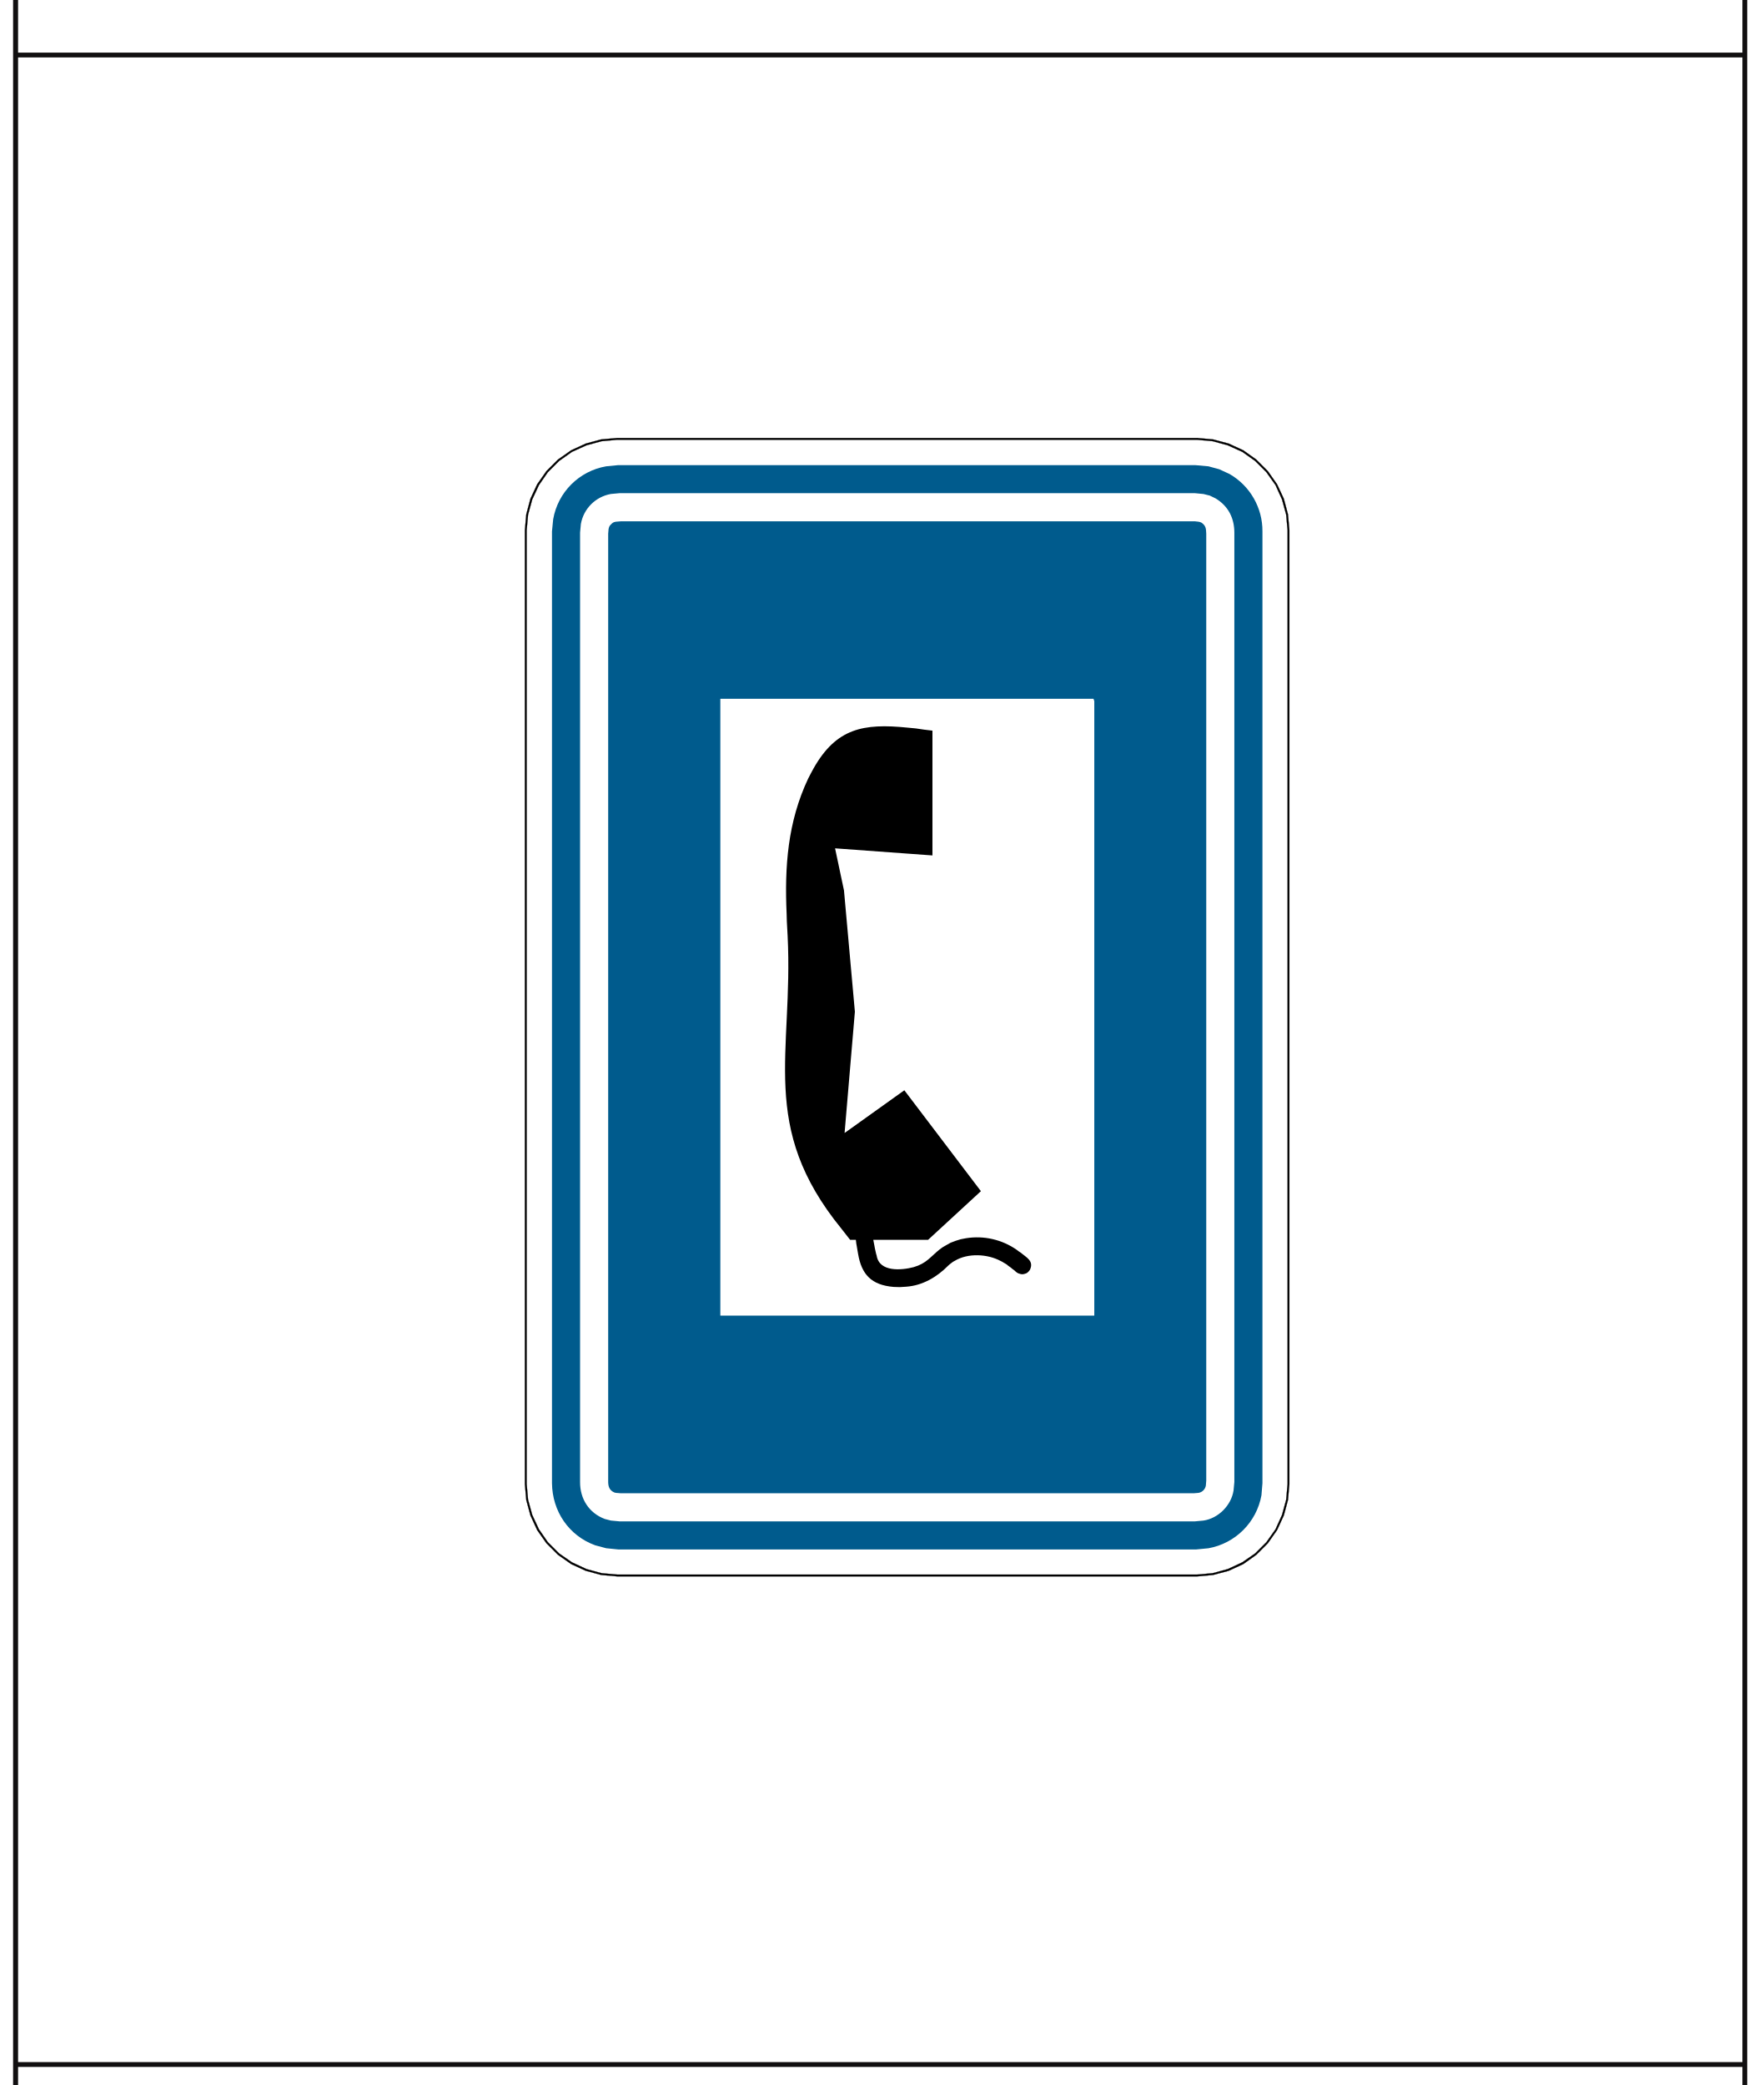
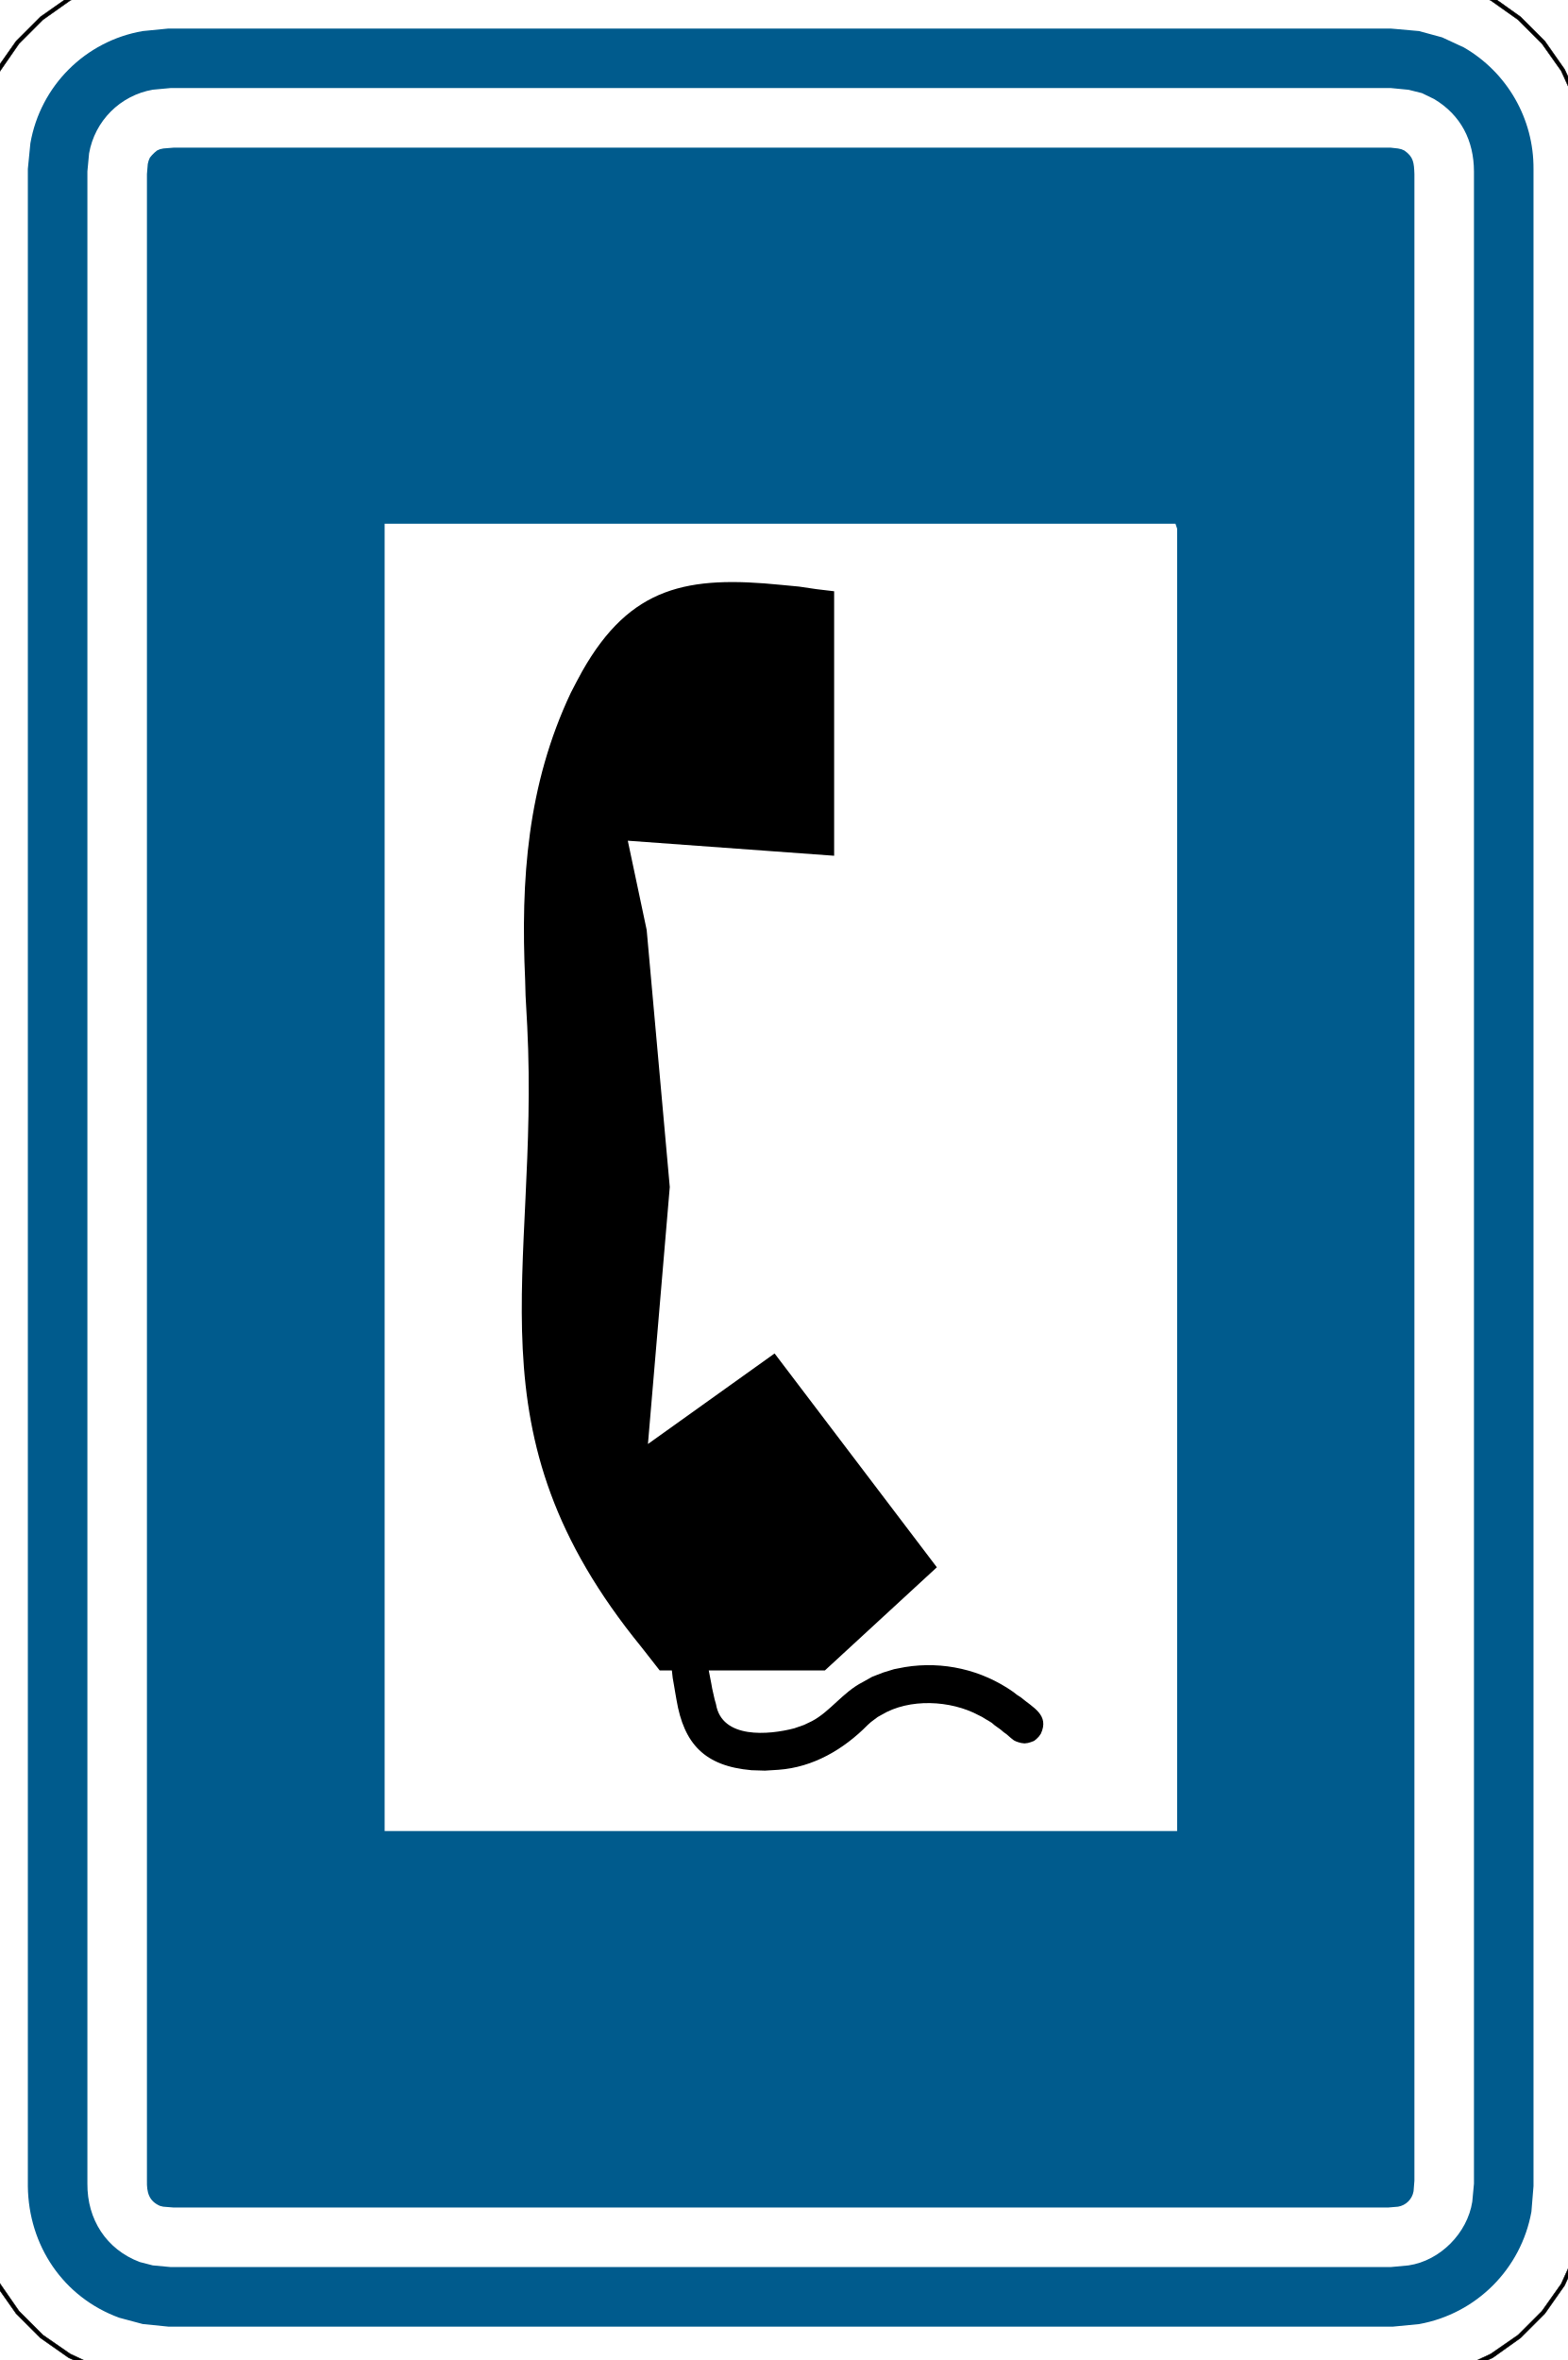
- <svg xmlns="http://www.w3.org/2000/svg" viewBox="30.56 113.6 534.08 631.52">
+ <svg xmlns="http://www.w3.org/2000/svg" viewBox="193.76 250.4 224 337.28">
  <path d="M35.34-129.66h524.4v-1.44H35.34Zm0-609.48h524.4v-1.38H35.34Zm0 0" style="fill-rule:nonzero;fill:#110f10;fill-opacity:1;stroke-width:.06;stroke-linecap:round;stroke-linejoin:round;stroke:#110f10;stroke-opacity:1;stroke-miterlimit:10" transform="matrix(.9987 0 0 -.9987 0 .05)" />
  <path d="M560.46-797.22H34.62v752.58h525.84Zm-525.84 0 1.44 1.38h522.96v749.82H36.06v-749.82Zm0 0" style="fill-rule:nonzero;fill:#110f10;fill-opacity:1;stroke-width:.06;stroke-linecap:round;stroke-linejoin:round;stroke:#110f10;stroke-opacity:1;stroke-miterlimit:10" transform="matrix(.9987 0 0 -.9987 0 .05)" />
  <path d="M245.1-106.68v34.02h23.58v-4.02h-18.9V-87.3h16.32v-3.96h-16.32v-15.42ZM295.2-81l-4.2-.36-.06.24-.06.18c-.87 3.83-3.84 5.66-7.62 4.74l-.18-.06-.12-.06h-.18l-.12-.06-.18-.06-.12-.06-.12-.12-.18-.06-.24-.12-.18-.12-.12-.06-.12-.12-.18-.12-.12-.12-.36-.24c-.5-.59-1.1-1.12-1.5-1.8l-.12-.18-.12-.24-.12-.18c-1.4-2.37-1.74-5.2-1.86-7.92v-1.26l.12.18.12.24.12.18a10.27 10.27 0 0 0 16.56-.48l.36-.6c3.41-5.95.97-15.07-6-17.16l-.48-.12-.18-.06-.24-.06c-15.81-2.47-16.52 16.38-12.96 27l.18.54.24.48c3.68 8.74 18.23 8.96 20.22-1.02l.06-.3.06-.36Zm-17.52-14.64v-.54c.22-2.85 1.51-5.8 4.26-7.02l.12-.06.18-.06c3.43-1.48 7.11.17 8.52 3.66l.12.24.18.72c1.15 3.85-.17 9.1-4.56 10.14l-.48.12a6.9 6.9 0 0 1-8.28-6.42l-.06-.24Zm38.46-11.04h-4.32v26.58l-.12-.12a28 28 0 0 0-8.28-4.86l-.18-.06v4.08l.3.12c3.49 1.5 7.93 4.8 9.72 8.22l.12.18h2.76Zm0 0" style="fill-rule:evenodd;fill:#000;fill-opacity:1;stroke-width:.06;stroke-linecap:round;stroke-linejoin:round;stroke:#000;stroke-opacity:1;stroke-miterlimit:10" transform="matrix(.9987 0 0 -.9987 0 .05)" />
  <path d="m393.72-246.54 4.74-.42 4.74-1.26 4.44-2.04 3.96-2.82 3.48-3.48 2.82-4.02 2.04-4.38 1.26-4.74.42-4.8v-289.32l-.42-4.8-1.26-4.68-2.04-4.44-2.82-4.02-3.48-3.48-3.96-2.82-4.44-2.04-4.74-1.26-4.74-.42H217.74l-4.8.42-4.68 1.26-4.44 2.04-4.02 2.82-3.48 3.48-2.82 4.02-2.04 4.44-1.26 4.68-.42 4.8v289.32l.42 4.8 1.26 4.74 2.04 4.38 2.82 4.02 3.48 3.48 4.02 2.82 4.44 2.04 4.68 1.26 4.8.42zl-.06-.54H217.74l-4.68-.42-4.62-1.26-4.38-1.98-3.9-2.76-3.42-3.42-2.7-3.9-2.04-4.38-1.26-4.62-.42-4.68v-289.32l.42-4.68 1.26-4.62 2.04-4.38 2.7-3.9 3.42-3.42 3.9-2.7 4.38-2.04 4.62-1.26 4.68-.42h175.92l4.68.42 4.62 1.26 4.38 2.04 3.9 2.7 3.42 3.42 2.76 3.9 1.98 4.38 1.26 4.62.42 4.68v289.32l-.42 4.68-1.26 4.62-1.98 4.38-2.76 3.9-3.42 3.42-3.9 2.76-4.38 1.98-4.62 1.26-4.68.42Zm0 0" style="fill-rule:nonzero;fill:#000;fill-opacity:1;stroke-width:.06;stroke-linecap:round;stroke-linejoin:round;stroke:#000;stroke-opacity:1;stroke-miterlimit:10" transform="matrix(.9987 0 0 -.9987 0 .05)" />
  <path d="m217.82 254.48-3.66.36a19.7 19.7 0 0 0-16.06 16.05l-.36 3.66v288.29c.1 8.48 5.05 15.87 13.06 18.8l3.36.9 3.66.37h175.02l3.72-.36a19.9 19.9 0 0 0 16.06-16.06l.3-3.65V274.55a19.9 19.9 0 0 0-9.95-17.37l-3.11-1.44-3.3-.9-3.35-.3-.73-.06Zm.36 8.5h174.3l2.58.25 1.92.48 1.73.84c3.83 2.29 5.69 5.94 5.7 10.36v287.57l-.24 2.57c-.7 4.5-4.59 8.44-9.11 9.11l-2.58.24h-174.3l-2.58-.24-1.86-.48c-4.8-1.81-7.53-6.11-7.49-11.2V274.9l.24-2.57a11.2 11.2 0 0 1 9.1-9.11Zm0 0" style="stroke:none;fill-rule:evenodd;fill:#005b8d;fill-opacity:1" />
  <path d="m218.6 271.5-1.5.12-.49.11-.41.18-.36.3-.36.36-.3.36-.18.43-.12.47-.12 1.44v286.78c-.04 1.66.27 2.9 1.85 3.6l.48.12 1.5.12h173.54l1.43-.12a2.7 2.7 0 0 0 2.22-2.22l.12-1.5V275.27c-.06-1.57-.11-2.44-1.44-3.36l-.42-.18-.48-.11-1.08-.12Zm30.13 53.75h113.02l.24.71v186.12H248.73Zm0 0" style="stroke:none;fill-rule:evenodd;fill:#005b8d;fill-opacity:1" />
  <path d="m295.41 490.98-.36-1.85h16.6l16-14.74-23.19-30.56-18.1 12.94 3.12-36.73-3.3-36.73-2.7-12.76 29.49 2.15v-37.8l-2.52-.3-2.51-.37-2.52-.24c-13.38-1.35-21.56.17-28.46 12.35l-.84 1.56-.78 1.5c-6.22 13.18-7.18 26.7-6.53 41.04l.06 2.22.24 4.43c1.78 35.7-8.93 57.74 16.3 88.68l2.63 3.36h1.74l.12 1.08.18 1.02.18 1.07.18 1.03c1.06 6.28 4 9.47 10.72 10.06l1.92.06 1.92-.12c4.97-.35 9.34-2.93 12.76-6.4l.48-.43.96-.72.54-.3c3.98-2.4 9.88-2.1 13.9.06l.48.24.48.3.42.24.48.3.42.36.84.6.42.36.42.3c.9.74.9.97 2.1 1.26l.48.06.48-.06.41-.12.48-.18.36-.3.3-.3.3-.42c1.25-2.68-1.09-3.72-2.88-5.22l-.54-.35-.54-.42a21 21 0 0 0-15.45-3.54l-1.56.3-1.56.48-1.56.6-1.37.77c-2.83 1.44-4.64 4.2-7.26 5.58l-1.13.54-1.38.48c-3.65.96-10.38 1.57-11.2-3.47l-.19-.66-.35-1.56z" style="stroke:none;fill-rule:evenodd;fill:#000;fill-opacity:1" />
</svg>
